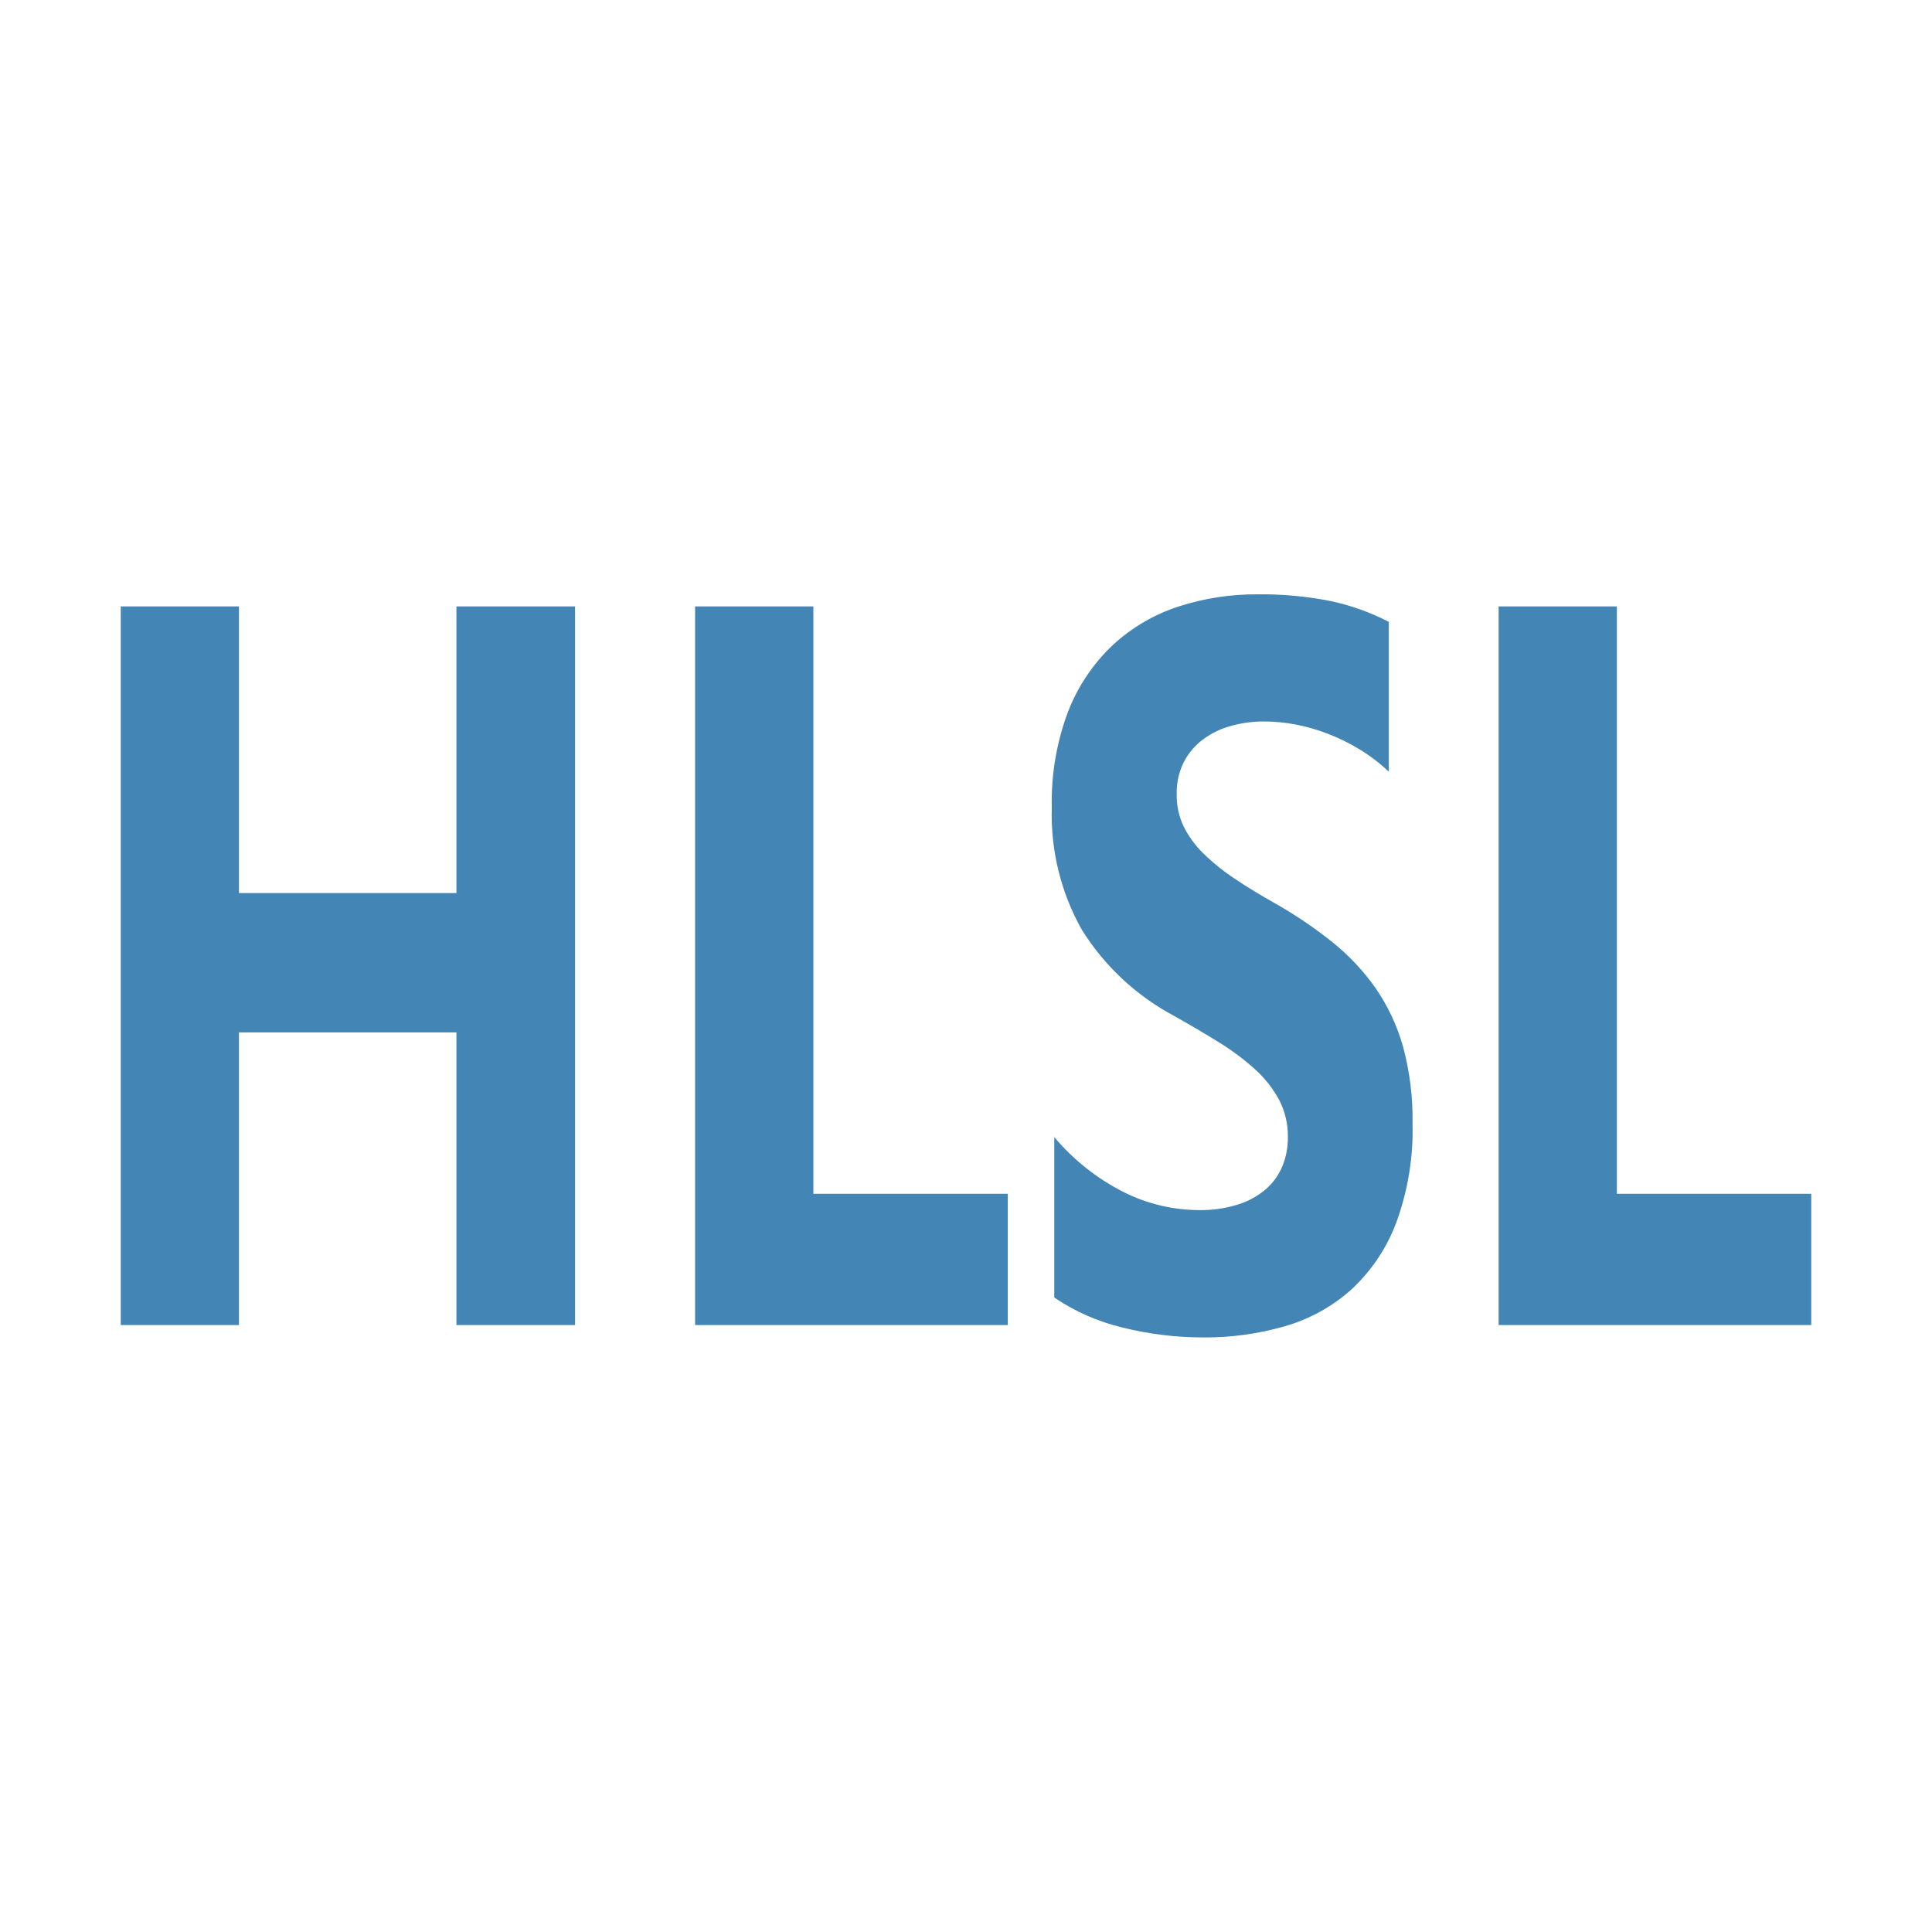
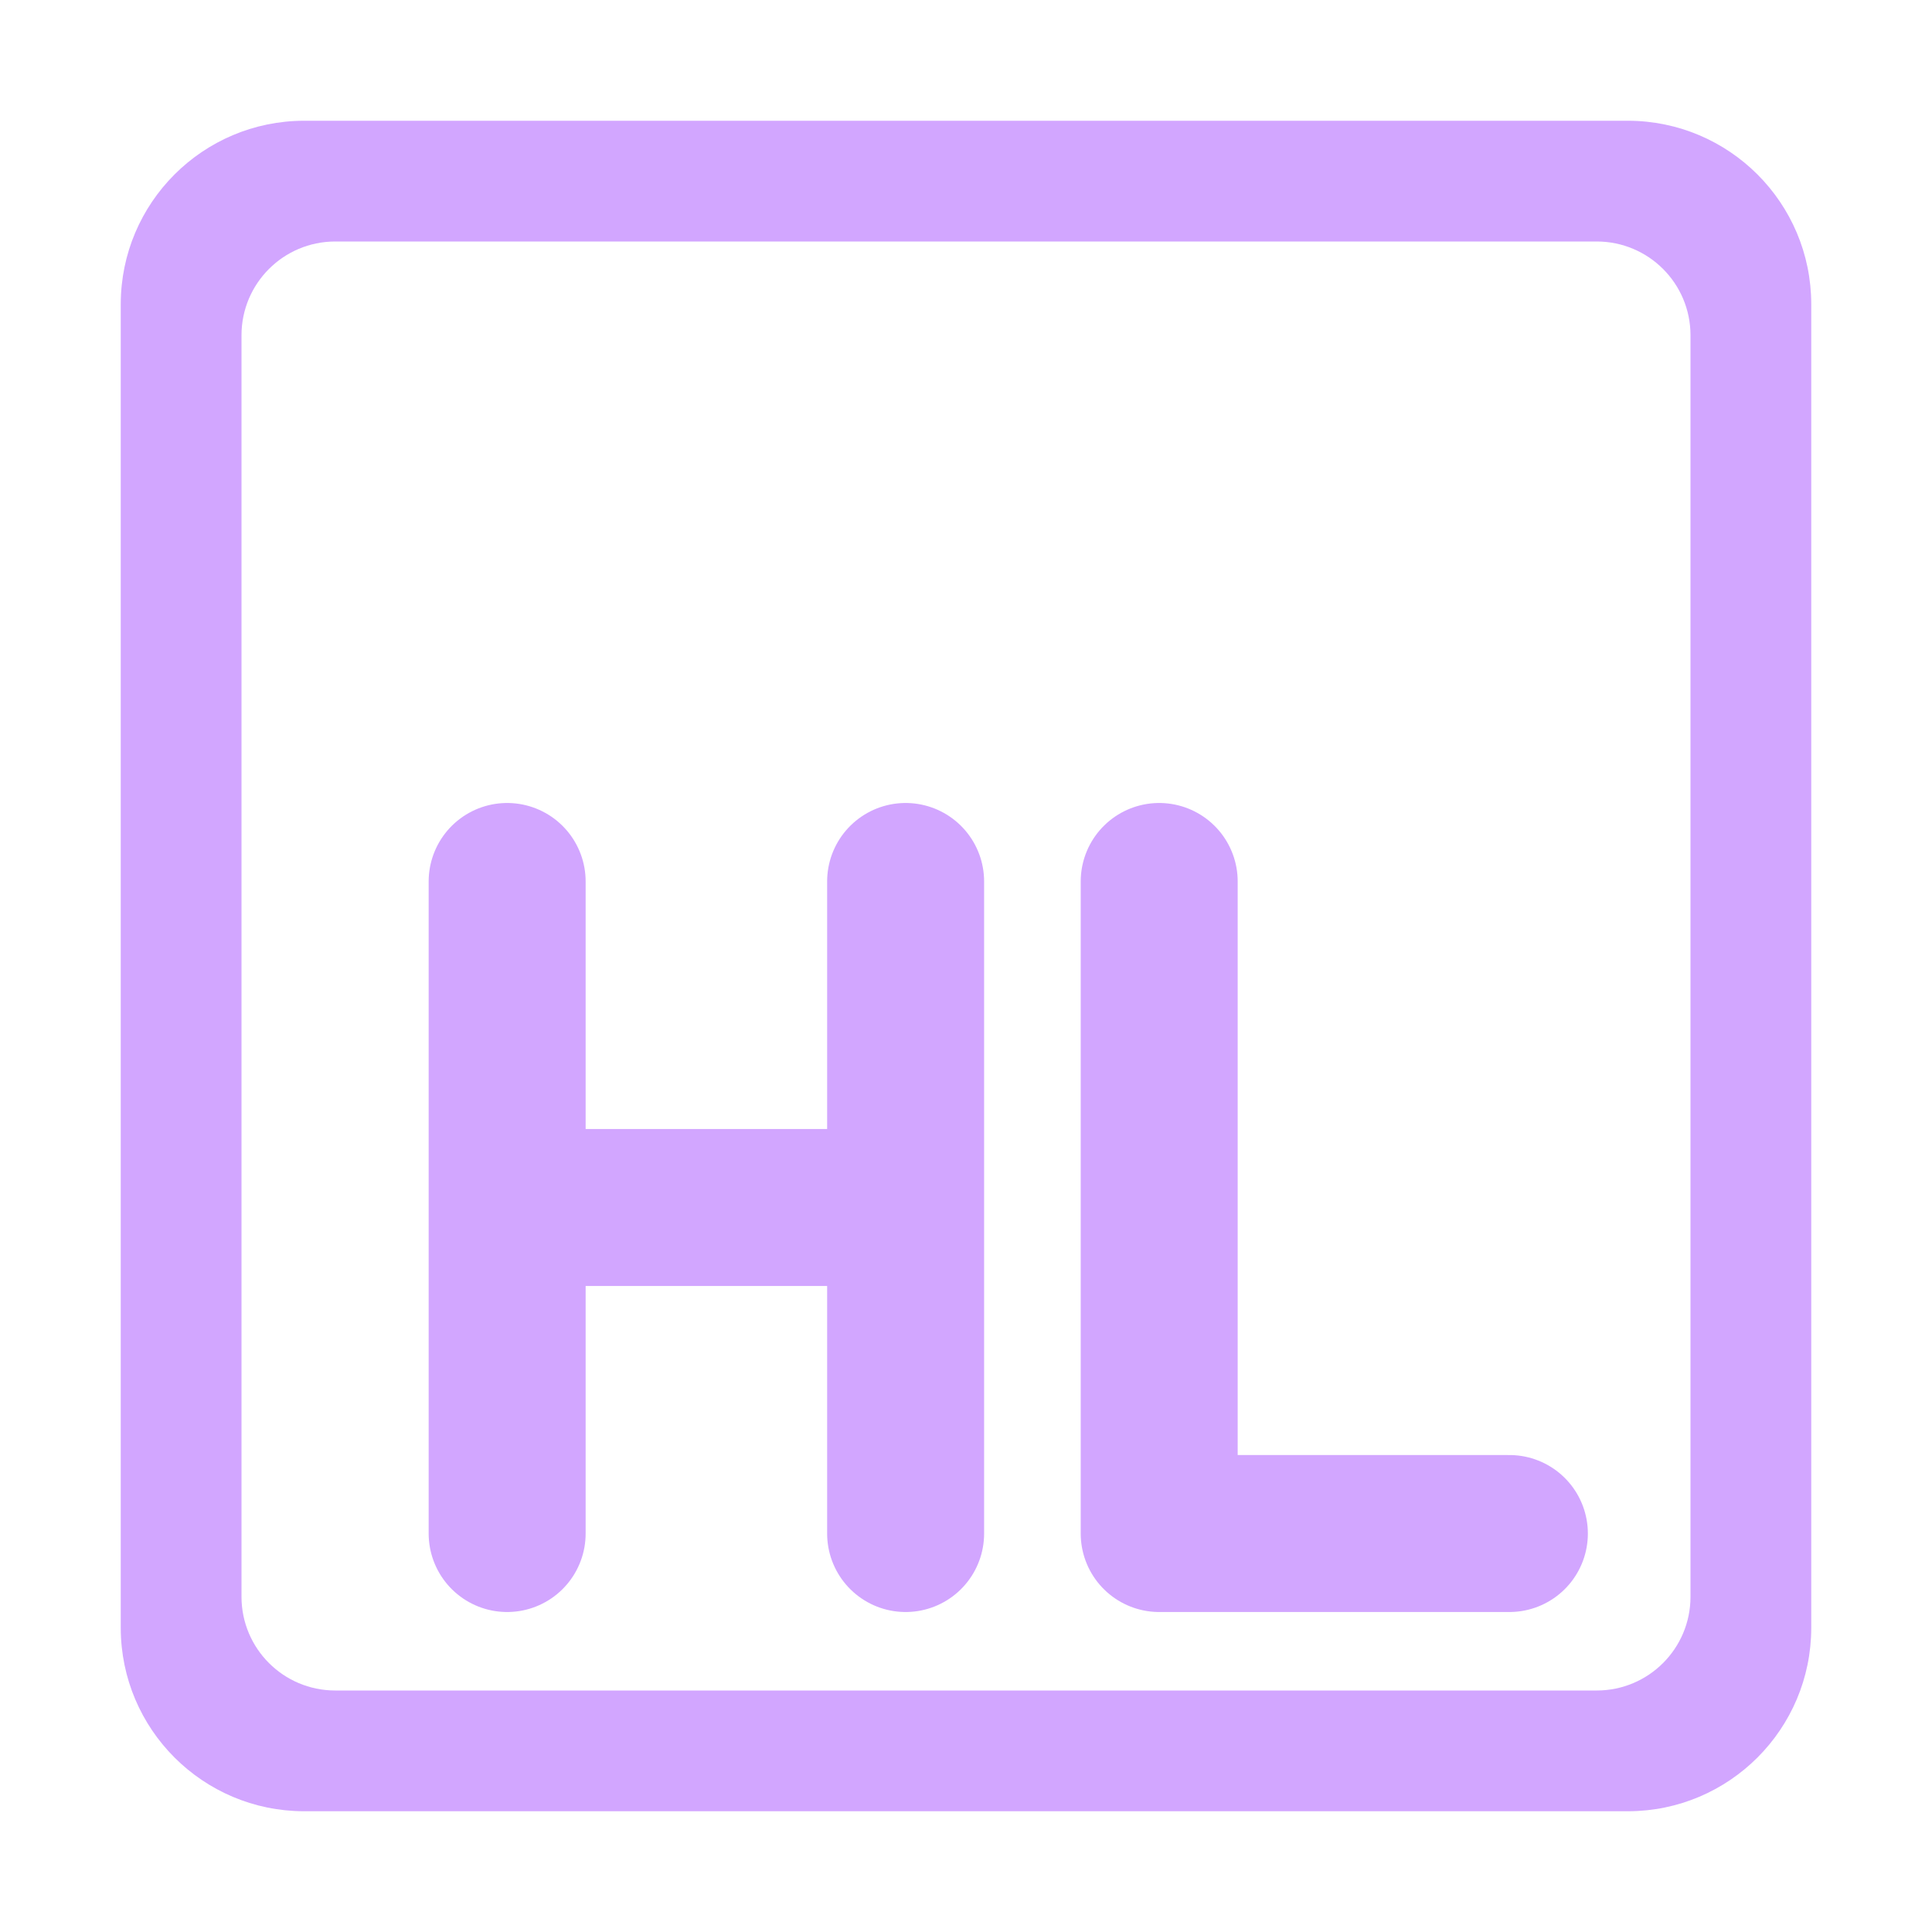
- <svg xmlns="http://www.w3.org/2000/svg" viewBox="0 0 32 32">
-   <polygon points="9.525 21.947 7.56 21.947 7.56 17.1 3.958 17.1 3.958 21.947 2 21.947 2 10.044 3.958 10.044 3.958 14.792 7.56 14.792 7.56 10.044 9.525 10.044 9.525 21.947" style="fill:#4386b5" />
-   <polygon points="16.692 21.947 11.513 21.947 11.513 10.044 13.472 10.044 13.472 19.773 16.692 19.773 16.692 21.947" style="fill:#4386b5" />
-   <path d="M17.462,21.491V18.834a3.676,3.676,0,0,0,1.146.909,2.809,2.809,0,0,0,1.249.3,2.05,2.05,0,0,0,.646-.092,1.309,1.309,0,0,0,.461-.252,1.029,1.029,0,0,0,.276-.382,1.231,1.231,0,0,0,.091-.478,1.3,1.3,0,0,0-.145-.623,1.907,1.907,0,0,0-.4-.506,4.077,4.077,0,0,0-.6-.448q-.346-.215-.746-.439a4.045,4.045,0,0,1-1.519-1.419,3.884,3.884,0,0,1-.5-2.026,4.232,4.232,0,0,1,.273-1.6,3.02,3.02,0,0,1,.744-1.1,2.938,2.938,0,0,1,1.088-.634,4.167,4.167,0,0,1,1.31-.2,5.816,5.816,0,0,1,1.2.111,3.8,3.8,0,0,1,.967.345v2.482a2.859,2.859,0,0,0-.476-.365,3.212,3.212,0,0,0-.53-.262A3.1,3.1,0,0,0,21.46,12a2.794,2.794,0,0,0-.512-.05,1.994,1.994,0,0,0-.606.087,1.347,1.347,0,0,0-.461.245,1.092,1.092,0,0,0-.291.377,1.144,1.144,0,0,0-.1.494,1.2,1.2,0,0,0,.115.536,1.657,1.657,0,0,0,.328.448,3.461,3.461,0,0,0,.515.415c.2.136.43.275.686.419a7.094,7.094,0,0,1,.936.635,3.712,3.712,0,0,1,.713.759,3.269,3.269,0,0,1,.455.967,4.573,4.573,0,0,1,.158,1.266,4.439,4.439,0,0,1-.277,1.672,2.888,2.888,0,0,1-.749,1.1,2.823,2.823,0,0,1-1.1.6,4.742,4.742,0,0,1-1.325.182,5.476,5.476,0,0,1-1.361-.166A3.41,3.41,0,0,1,17.462,21.491Z" style="fill:#4386b5" />
-   <polygon points="30 21.947 24.822 21.947 24.822 10.044 26.78 10.044 26.78 19.773 30 19.773 30 21.947" style="fill:#4386b5" />
+ <svg xmlns="http://www.w3.org/2000/svg" width="16" height="16" viewBox="0 0 16 16">
+   <path fill="#D2A6FF" d="M13.482,15 L2.518,15 C1.68,14.999 1.001,14.32 1,13.482 L1,2.518 C1.001,1.68 1.68,1.001 2.518,1 L13.482,1 C14.32,1.001 14.999,1.68 15,2.518 L15,13.482 C14.999,14.32 14.32,14.999 13.482,15 Z M2.775,2 C2.347,2.001 2.001,2.347 2,2.775 L2,13.225 C2.001,13.653 2.347,13.999 2.775,14 L13.225,14 C13.653,13.999 13.999,13.653 14,13.225 L14,2.775 C13.999,2.347 13.653,2.001 13.225,2 L2.775,2 Z" />
+   <g fill="none" stroke="#D2A6FF" stroke-width="1.3" stroke-linecap="round" stroke-linejoin="round">
+     <path d="M4.2 7.3v5.4M7.5 7.3v5.4M4.2 10h3.3M9.6 7.3v5.4h2.9" />
+   </g>
</svg>
